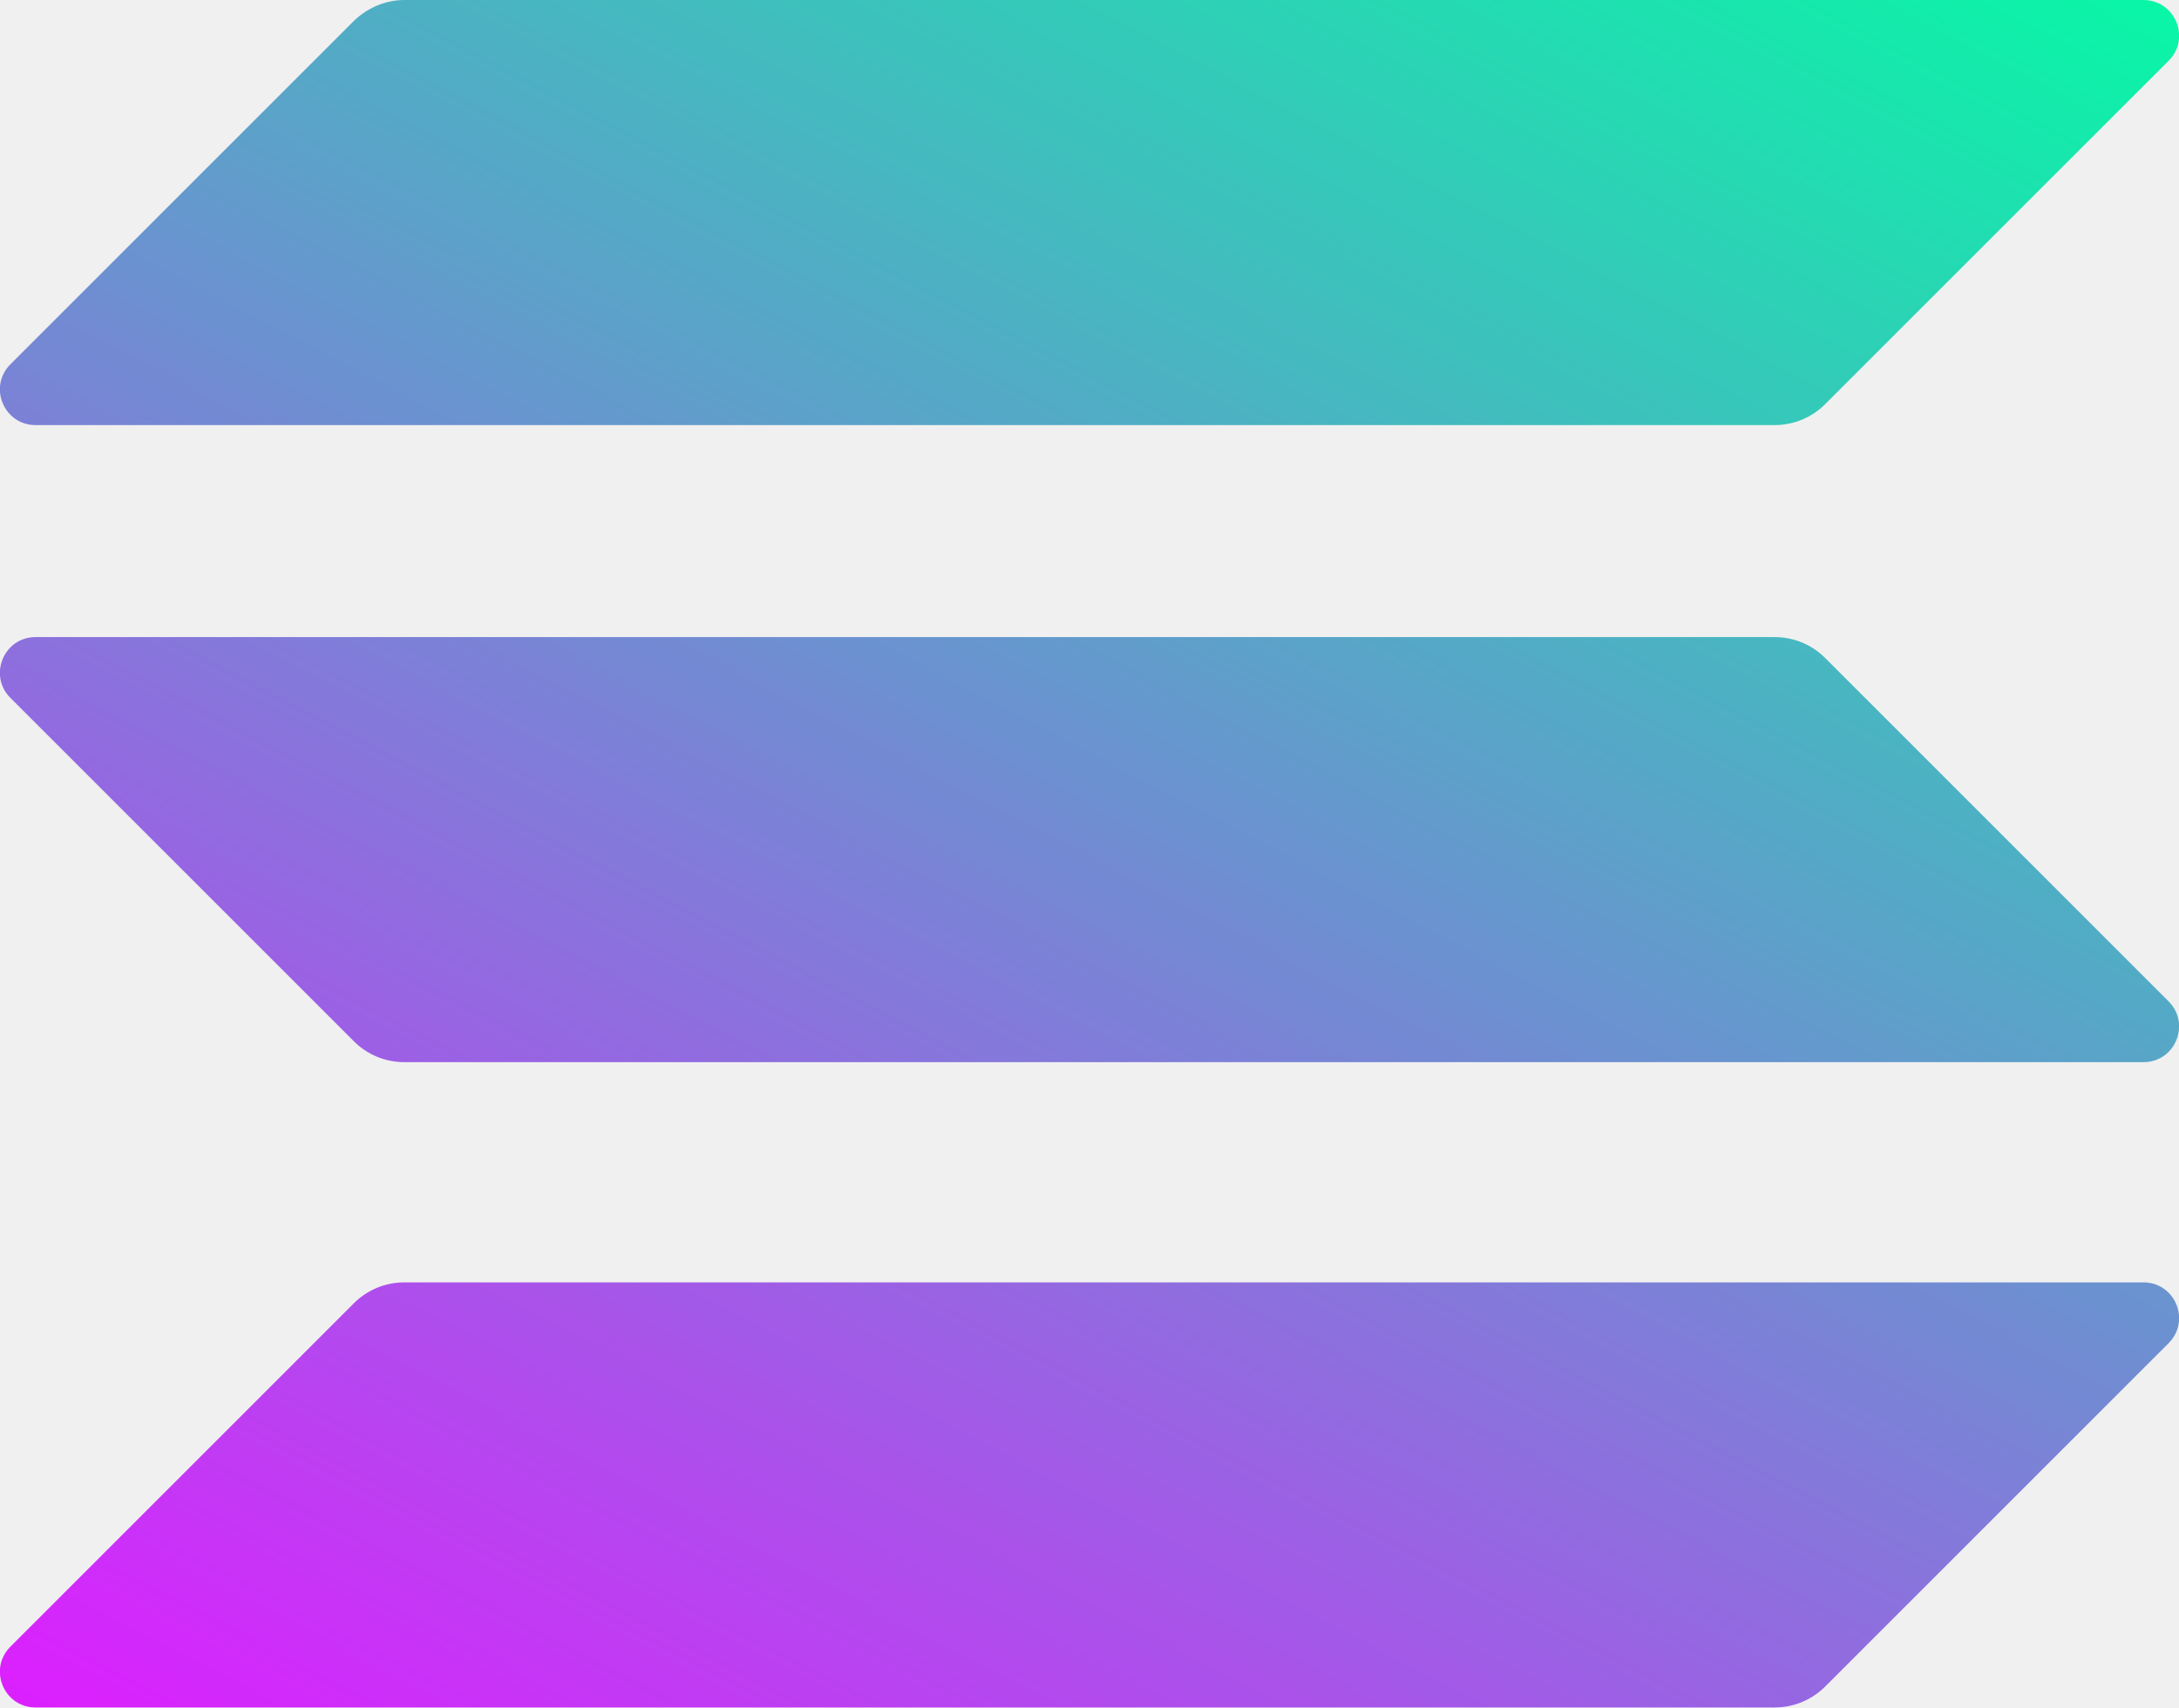
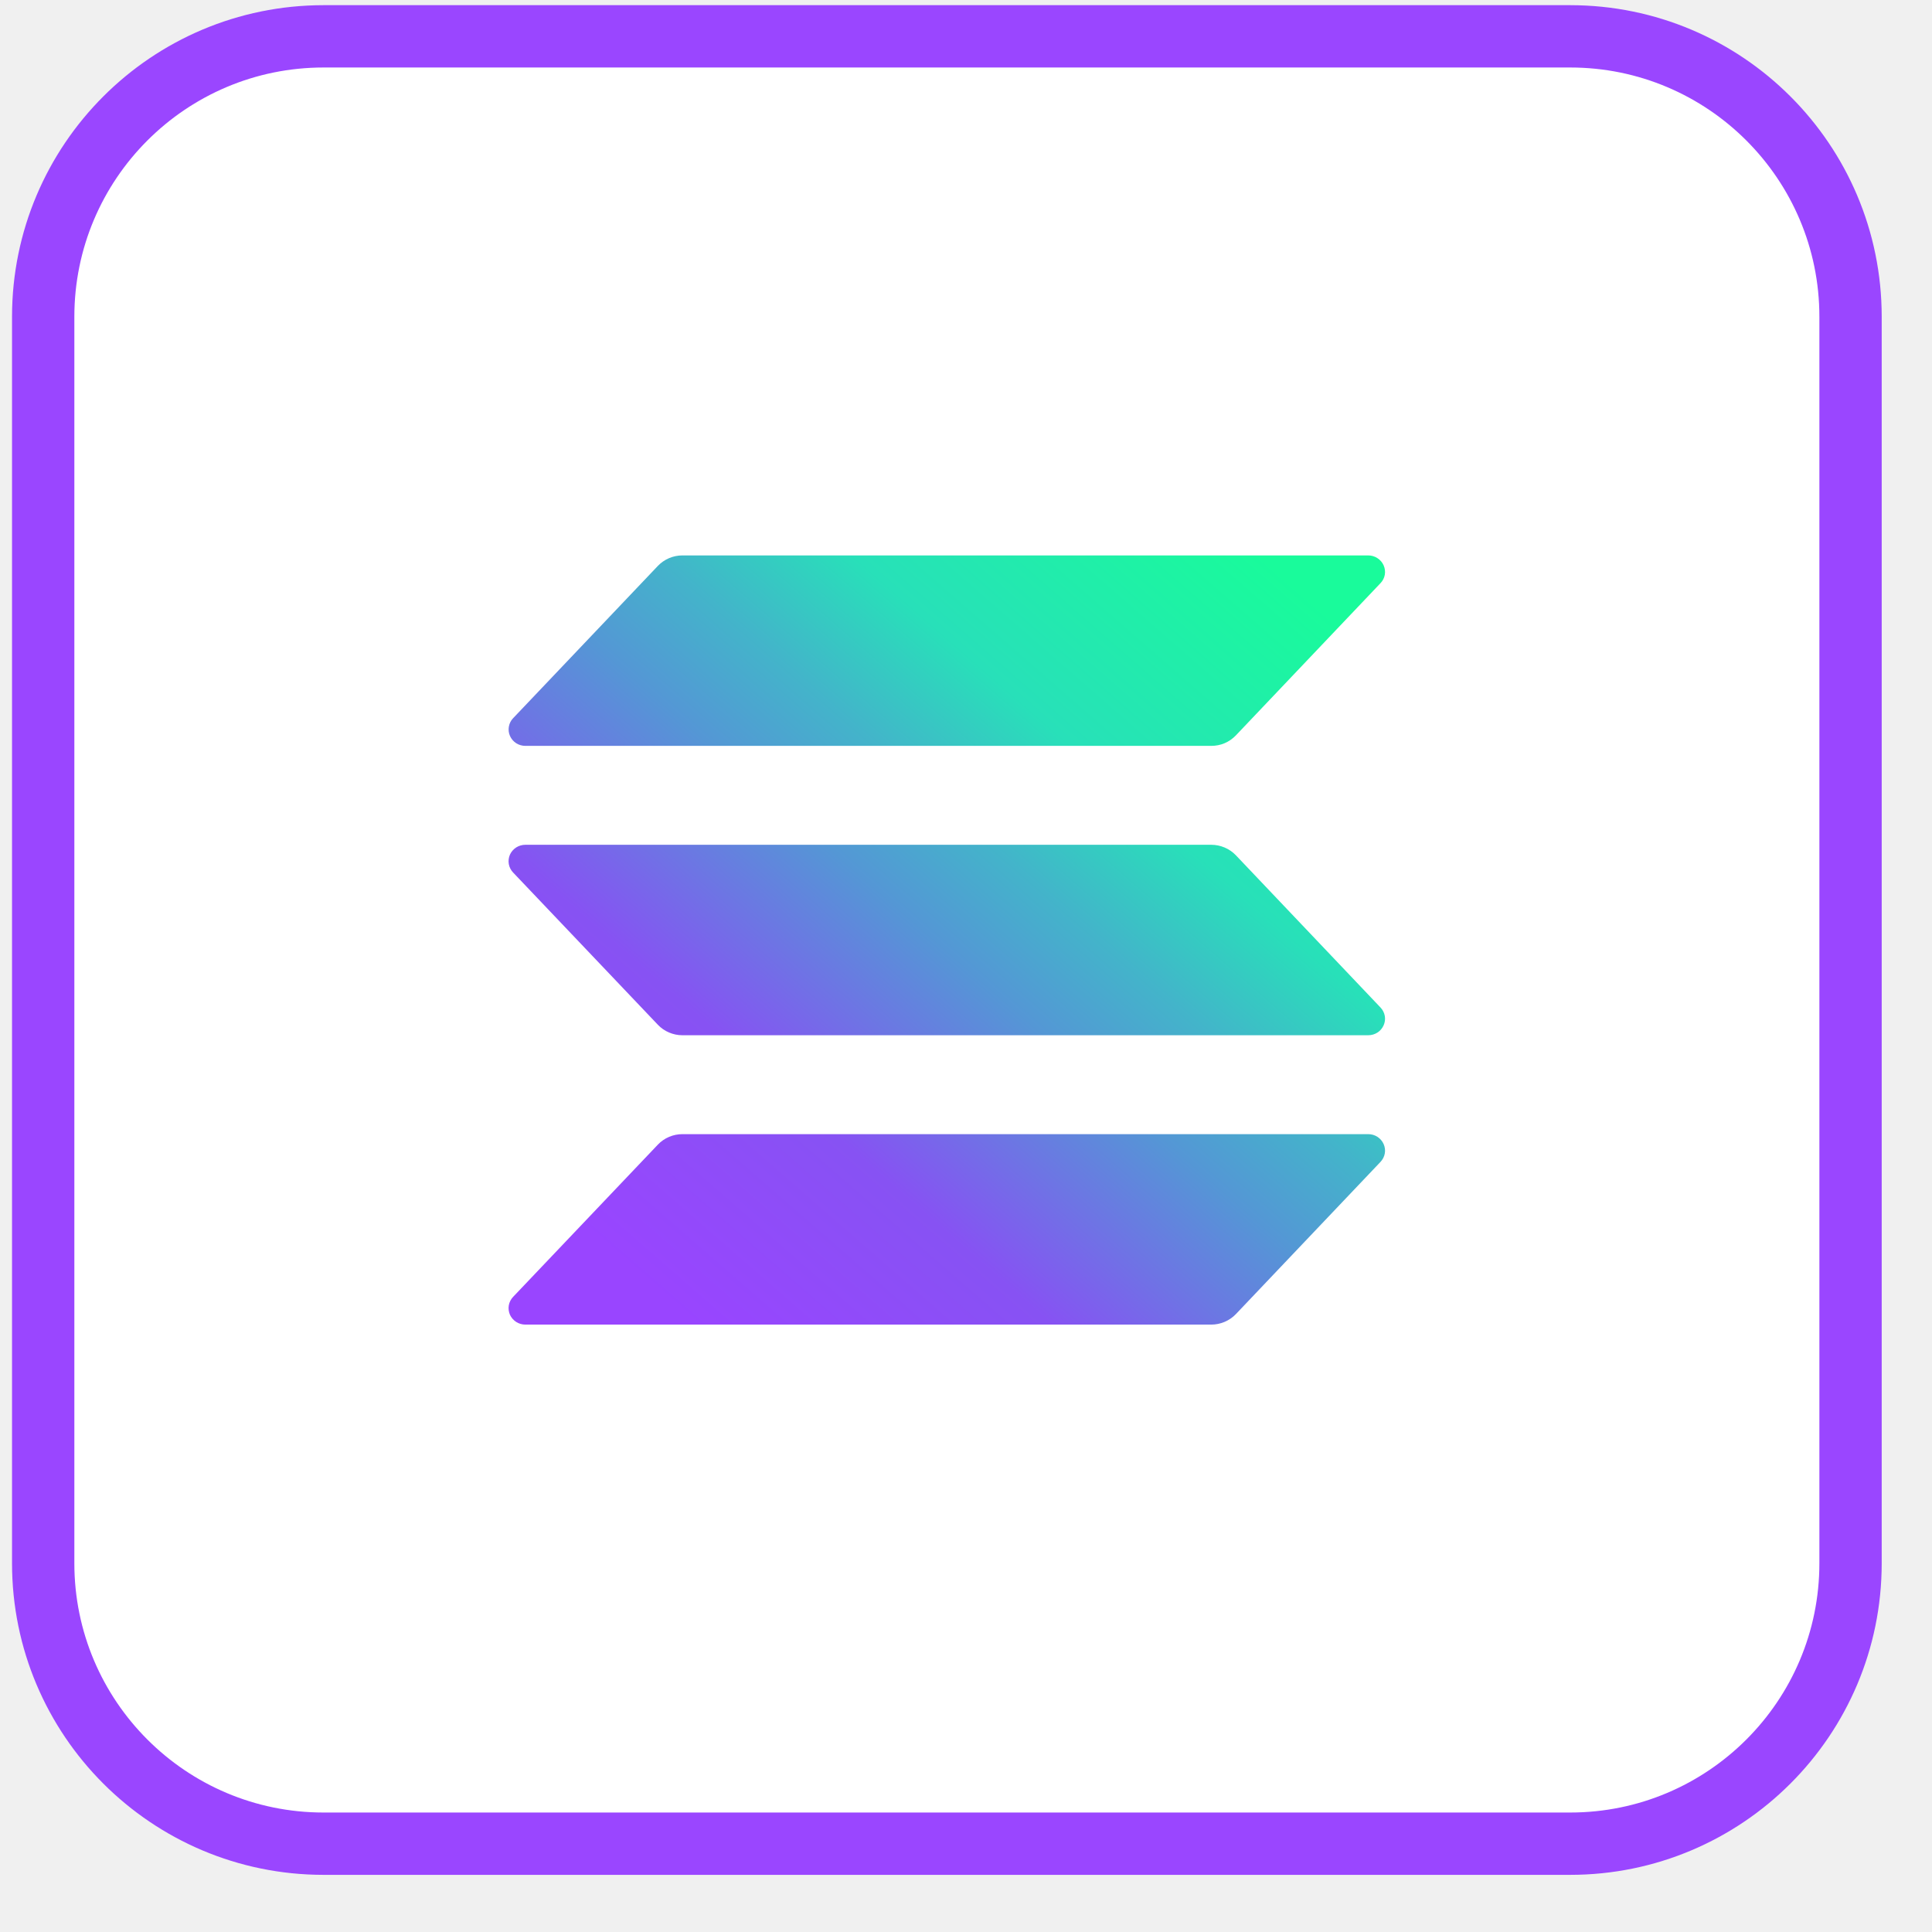
- <svg xmlns="http://www.w3.org/2000/svg" version="1.1" id="Layer_1" x="0px" y="0px" viewBox="0 0 397.7 311.7" style="enable-background:new 0 0 397.7 311.7;" xml:space="preserve">
-   <style type="text/css">
- 	.st0{fill:url(#SVGID_1_);}
- 	.st1{fill:url(#SVGID_2_);}
- 	.st2{fill:url(#SVGID_3_);}
- </style>
-   <linearGradient id="SVGID_1_" gradientUnits="userSpaceOnUse" x1="360.879" y1="351.455" x2="141.213" y2="-69.294" gradientTransform="matrix(1 0 0 -1 0 314)">
-     <stop offset="0" style="stop-color:#00FFA3" />
-     <stop offset="1" style="stop-color:#DC1FFF" />
-   </linearGradient>
-   <path class="st0" d="M64.6,237.9c2.4-2.4,5.7-3.8,9.2-3.8h317.4c5.8,0,8.7,7,4.6,11.1l-62.7,62.7c-2.4,2.4-5.7,3.8-9.2,3.8H6.5  c-5.8,0-8.7-7-4.6-11.1L64.6,237.9z" />
-   <linearGradient id="SVGID_2_" gradientUnits="userSpaceOnUse" x1="264.829" y1="401.601" x2="45.163" y2="-19.148" gradientTransform="matrix(1 0 0 -1 0 314)">
-     <stop offset="0" style="stop-color:#00FFA3" />
-     <stop offset="1" style="stop-color:#DC1FFF" />
-   </linearGradient>
-   <path class="st1" d="M64.6,3.8C67.1,1.4,70.4,0,73.8,0h317.4c5.8,0,8.7,7,4.6,11.1l-62.7,62.7c-2.4,2.4-5.7,3.8-9.2,3.8H6.5  c-5.8,0-8.7-7-4.6-11.1L64.6,3.8z" />
-   <linearGradient id="SVGID_3_" gradientUnits="userSpaceOnUse" x1="312.548" y1="376.688" x2="92.882" y2="-44.061" gradientTransform="matrix(1 0 0 -1 0 314)">
-     <stop offset="0" style="stop-color:#00FFA3" />
-     <stop offset="1" style="stop-color:#DC1FFF" />
-   </linearGradient>
-   <path class="st2" d="M333.1,120.1c-2.4-2.4-5.7-3.8-9.2-3.8H6.5c-5.8,0-8.7,7-4.6,11.1l62.7,62.7c2.4,2.4,5.7,3.8,9.2,3.8h317.4  c5.8,0,8.7-7,4.6-11.1L333.1,120.1z" />
+ <svg xmlns="http://www.w3.org/2000/svg" width="31" height="31" viewBox="0 0 31 31" fill="none">
+   <rect x="0.693" y="0.583" width="29" height="29" rx="4.5" fill="white" stroke="#9A46FF" />
+   <path d="M22.151 18.643L19.83 21.086C19.779 21.139 19.718 21.181 19.65 21.21C19.582 21.239 19.509 21.254 19.435 21.254H8.43C8.377 21.254 8.326 21.239 8.282 21.211C8.238 21.182 8.203 21.142 8.182 21.095C8.162 21.048 8.155 20.995 8.164 20.945C8.173 20.894 8.197 20.847 8.233 20.809L10.556 18.366C10.606 18.313 10.667 18.271 10.735 18.242C10.803 18.213 10.875 18.198 10.949 18.198H21.954C22.007 18.198 22.058 18.213 22.102 18.241C22.146 18.27 22.18 18.31 22.201 18.357C22.222 18.404 22.229 18.456 22.22 18.507C22.211 18.558 22.187 18.605 22.151 18.643ZM19.83 13.723C19.779 13.67 19.718 13.628 19.65 13.599C19.582 13.57 19.509 13.555 19.435 13.555H8.43C8.377 13.555 8.326 13.57 8.282 13.598C8.238 13.627 8.203 13.667 8.182 13.714C8.162 13.761 8.155 13.814 8.164 13.864C8.173 13.915 8.197 13.962 8.233 14L10.556 16.443C10.606 16.496 10.667 16.538 10.735 16.567C10.803 16.596 10.875 16.611 10.949 16.611H21.954C22.007 16.611 22.058 16.596 22.102 16.568C22.146 16.54 22.18 16.499 22.201 16.452C22.222 16.405 22.229 16.353 22.22 16.302C22.211 16.251 22.187 16.204 22.151 16.166L19.83 13.723ZM8.43 11.968H19.435C19.509 11.968 19.582 11.954 19.65 11.925C19.718 11.896 19.779 11.853 19.83 11.8L22.151 9.357C22.187 9.32 22.211 9.272 22.22 9.222C22.229 9.171 22.222 9.119 22.201 9.071C22.18 9.024 22.146 8.984 22.102 8.956C22.058 8.927 22.007 8.912 21.954 8.912H10.949C10.875 8.912 10.803 8.927 10.735 8.956C10.667 8.985 10.606 9.028 10.556 9.08L8.233 11.524C8.197 11.561 8.174 11.608 8.165 11.659C8.156 11.71 8.162 11.762 8.183 11.809C8.204 11.856 8.238 11.896 8.282 11.925C8.326 11.953 8.377 11.968 8.43 11.968Z" fill="url(#paint0_linear_1094_636)" />
+   <defs>
+     <linearGradient id="paint0_linear_1094_636" x1="9.347" y1="21.548" x2="20.644" y2="8.569" gradientUnits="userSpaceOnUse">
+       <stop offset="0.08" stop-color="#9945FF" />
+       <stop offset="0.3" stop-color="#8752F3" />
+       <stop offset="0.5" stop-color="#5497D5" />
+       <stop offset="0.6" stop-color="#43B4CA" />
+       <stop offset="0.72" stop-color="#28E0B9" />
+       <stop offset="0.97" stop-color="#19FB9B" />
+     </linearGradient>
+   </defs>
</svg>
